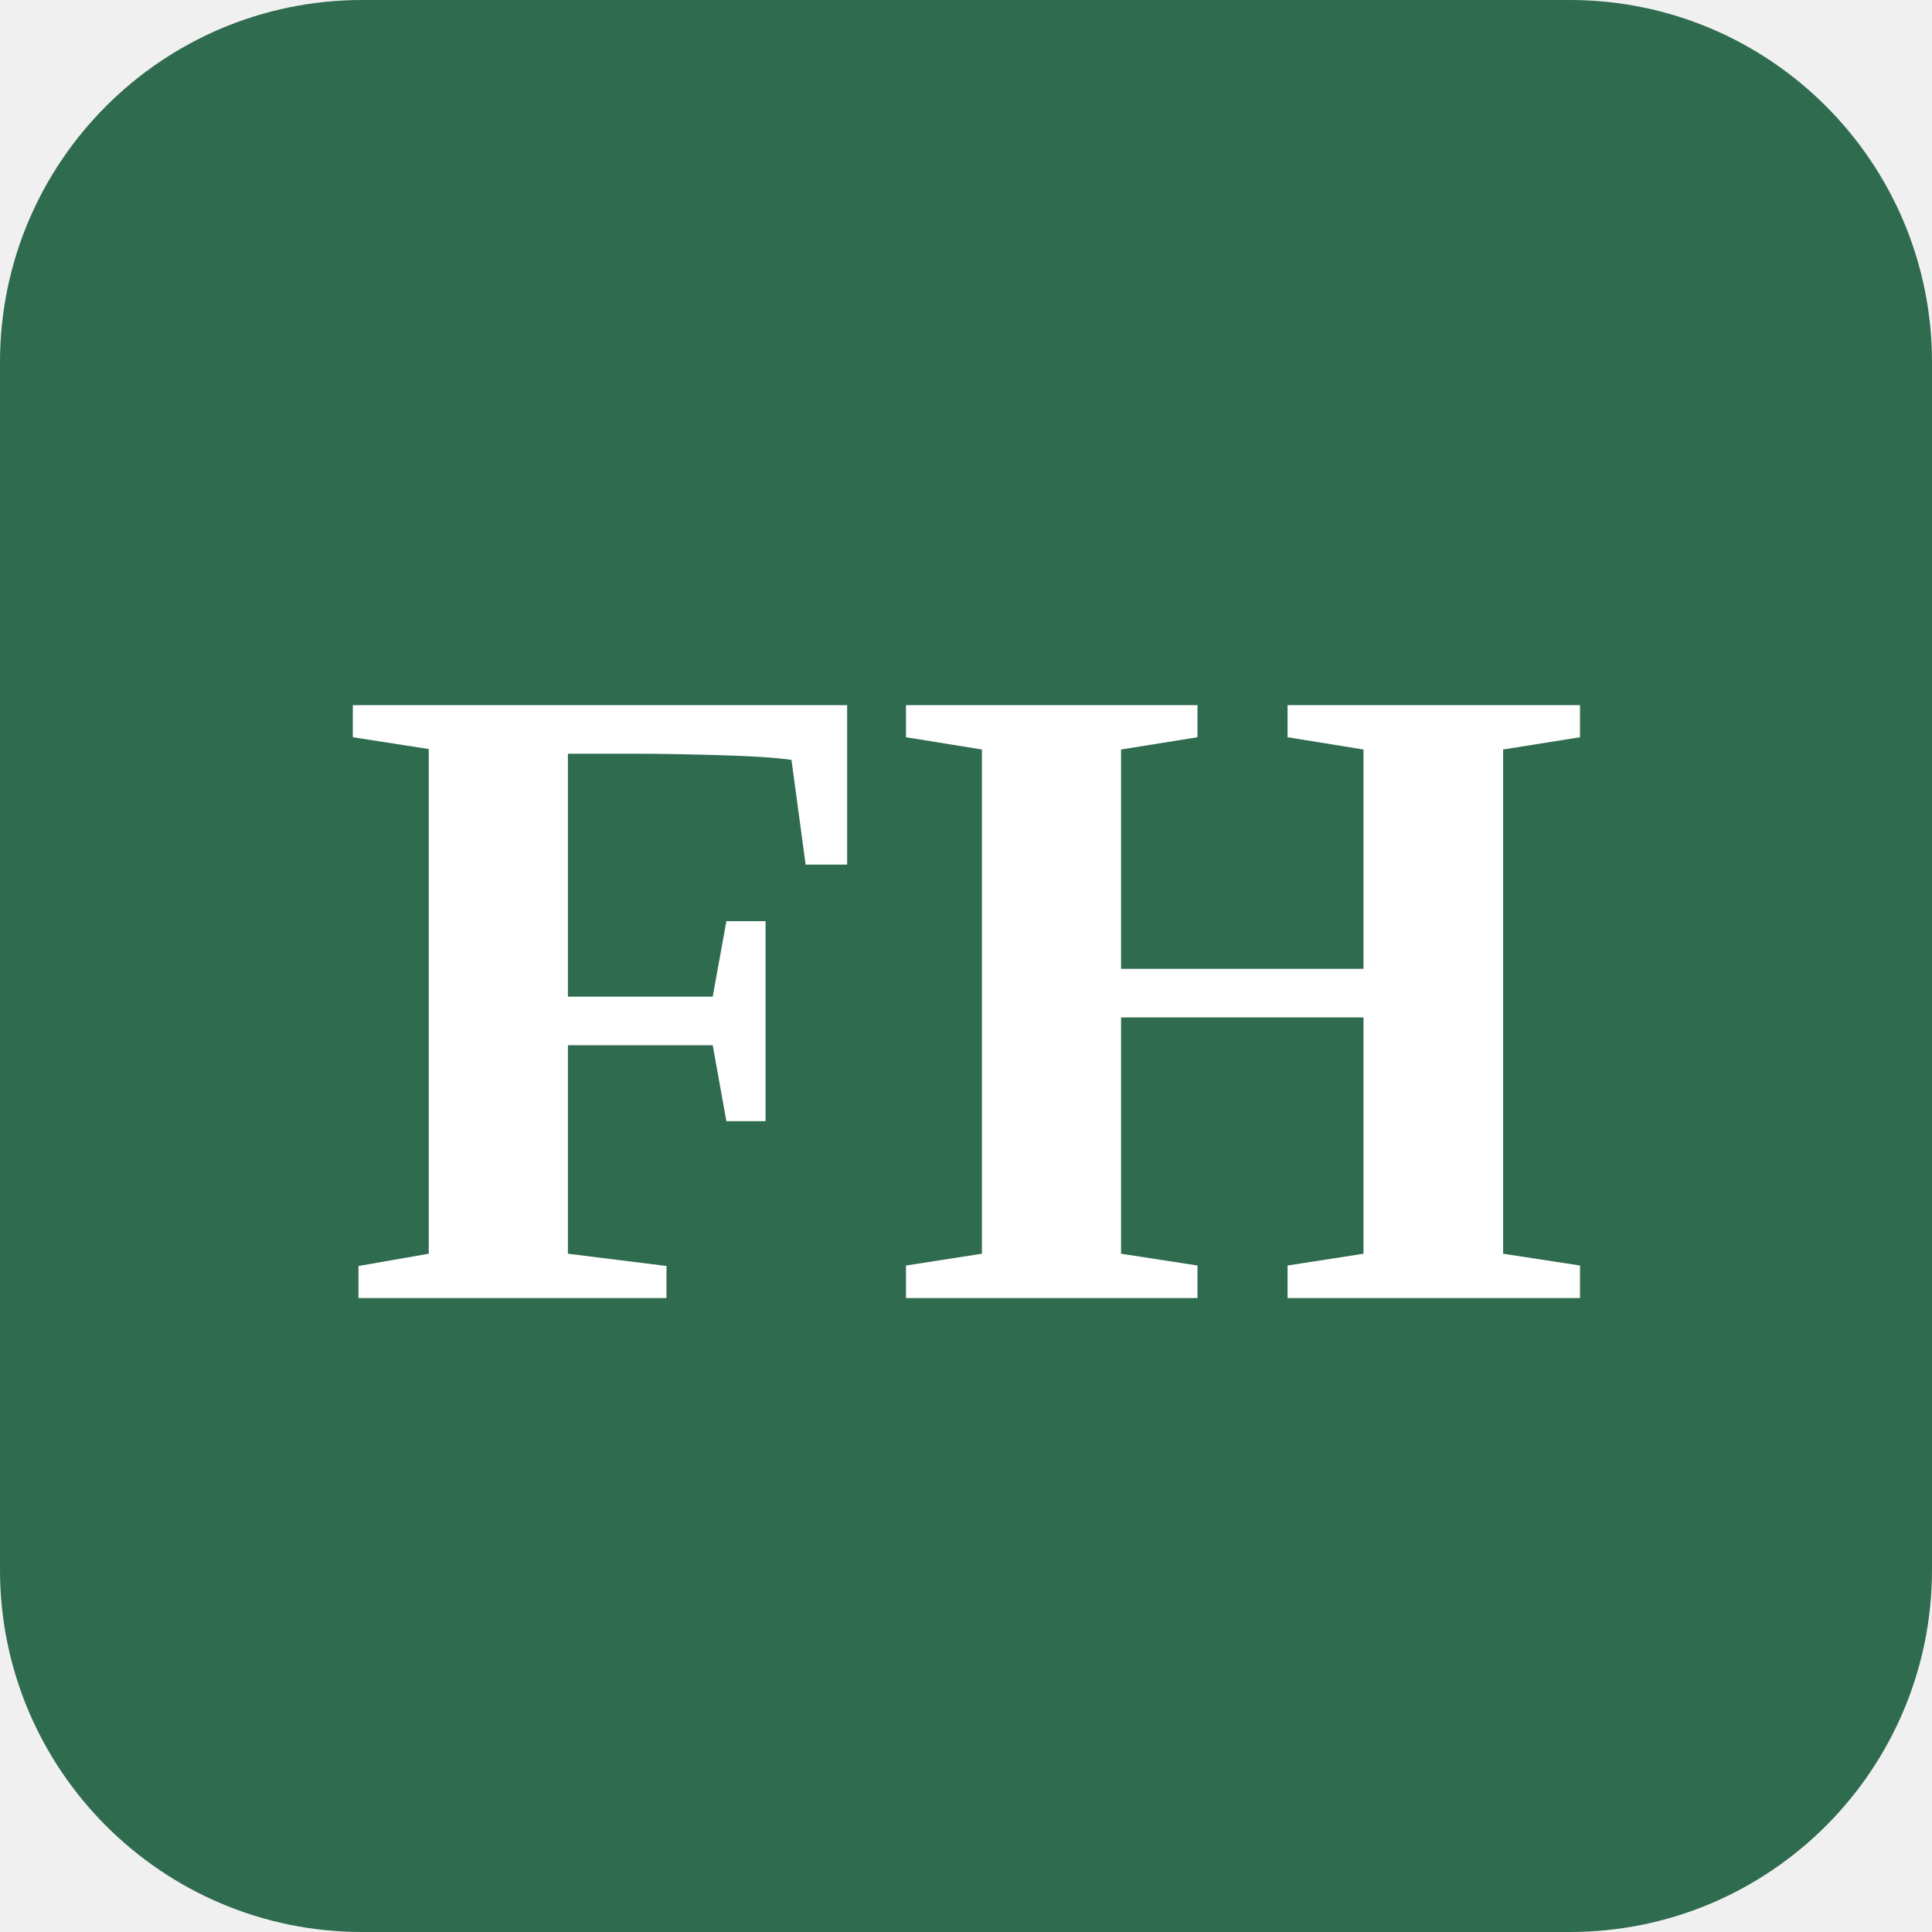
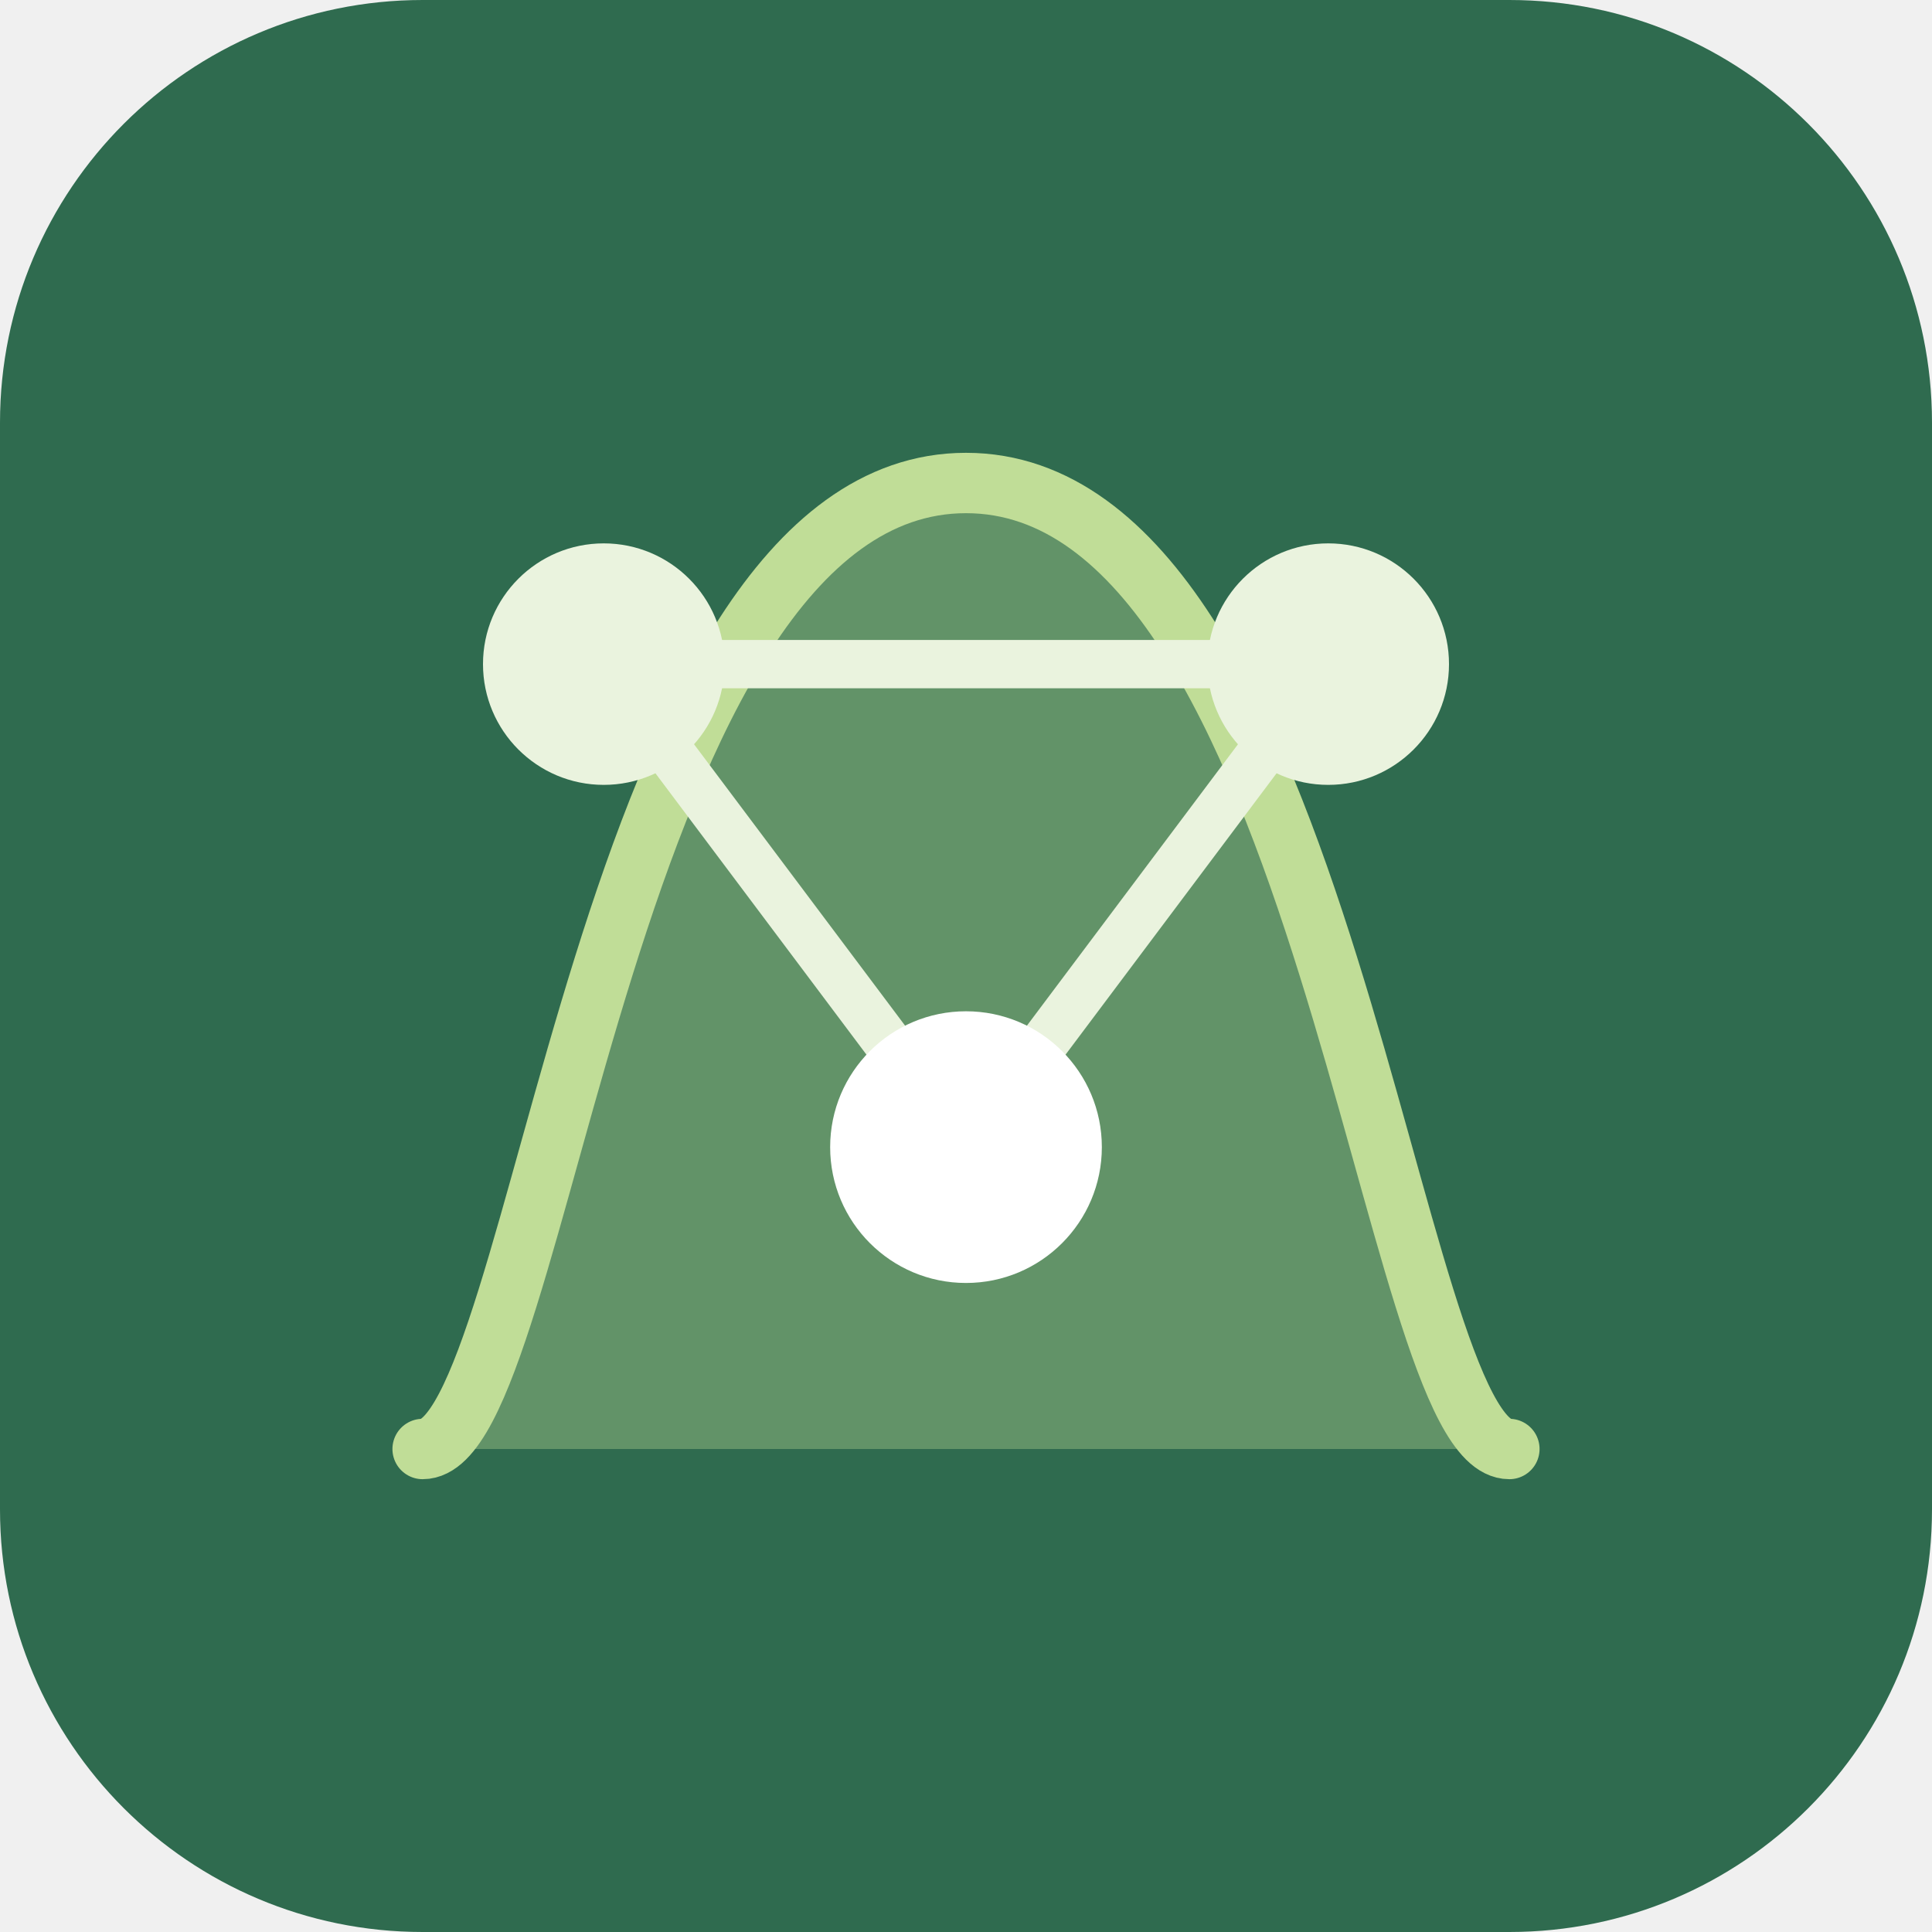
- <svg xmlns="http://www.w3.org/2000/svg" viewBox="0 0 64 64" role="img" aria-label="FH">
-   <rect width="64" height="64" rx="12" fill="#2f6b4f" />
-   <text x="32" y="43" font-family="Georgia, 'Times New Roman', serif" font-size="30" font-weight="600" fill="#ffffff" text-anchor="middle">FH</text>
+ <svg xmlns="http://www.w3.org/2000/svg" viewBox="0 0 64 64" role="img" aria-label="Florian Hartig">
+   <rect width="64" height="64" rx="14" fill="#2f6b4f" />
+   <path d="M14 48 C 18 48, 20 16, 32 16 C 44 16, 46 48, 50 48 Z" fill="#c0dd97" opacity="0.35" />
+   <path d="M14 48 C 18 48, 20 16, 32 16 C 44 16, 46 48, 50 48" stroke="#c0dd97" stroke-width="2" fill="none" stroke-linecap="round" />
+   <line x1="20" y1="22" x2="44" y2="22" stroke="#eaf3de" stroke-width="1.6" />
+   <line x1="20" y1="22" x2="32" y2="38" stroke="#eaf3de" stroke-width="1.6" />
+   <line x1="44" y1="22" x2="32" y2="38" stroke="#eaf3de" stroke-width="1.6" />
+   <circle cx="20" cy="22" r="4" fill="#eaf3de" />
+   <circle cx="44" cy="22" r="4" fill="#eaf3de" />
+   <circle cx="32" cy="38" r="4.5" fill="#ffffff" />
</svg>
